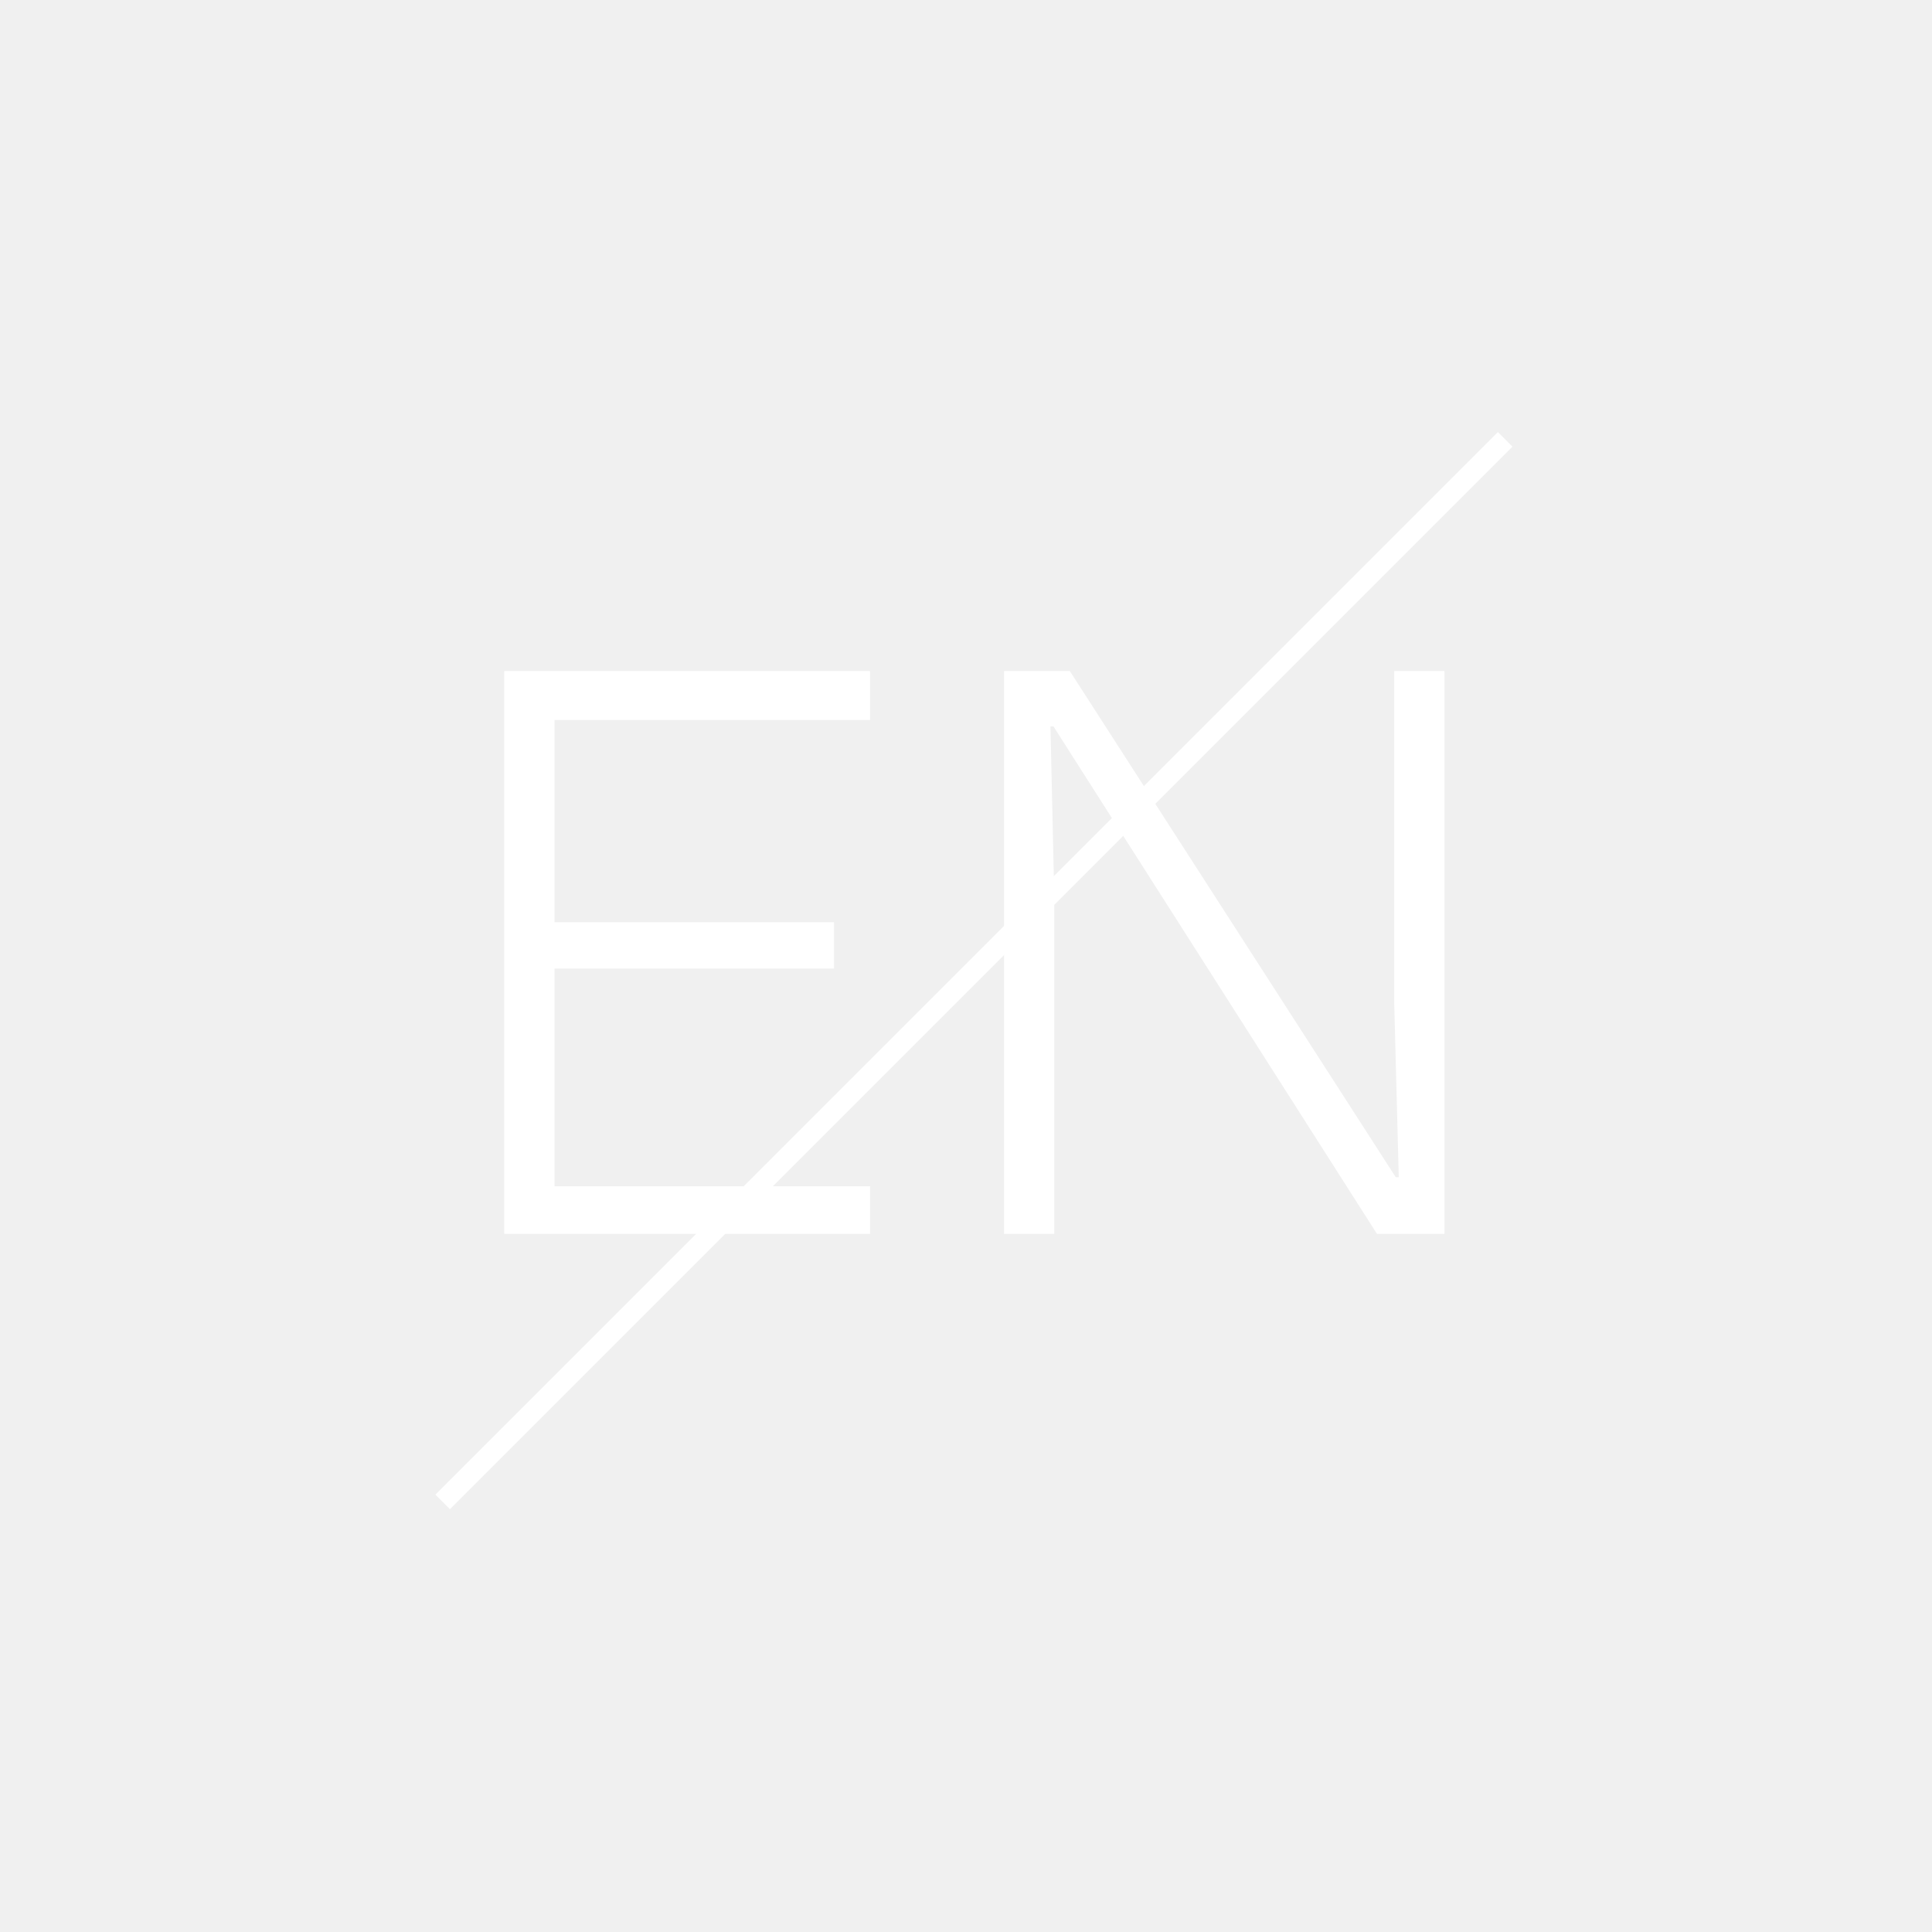
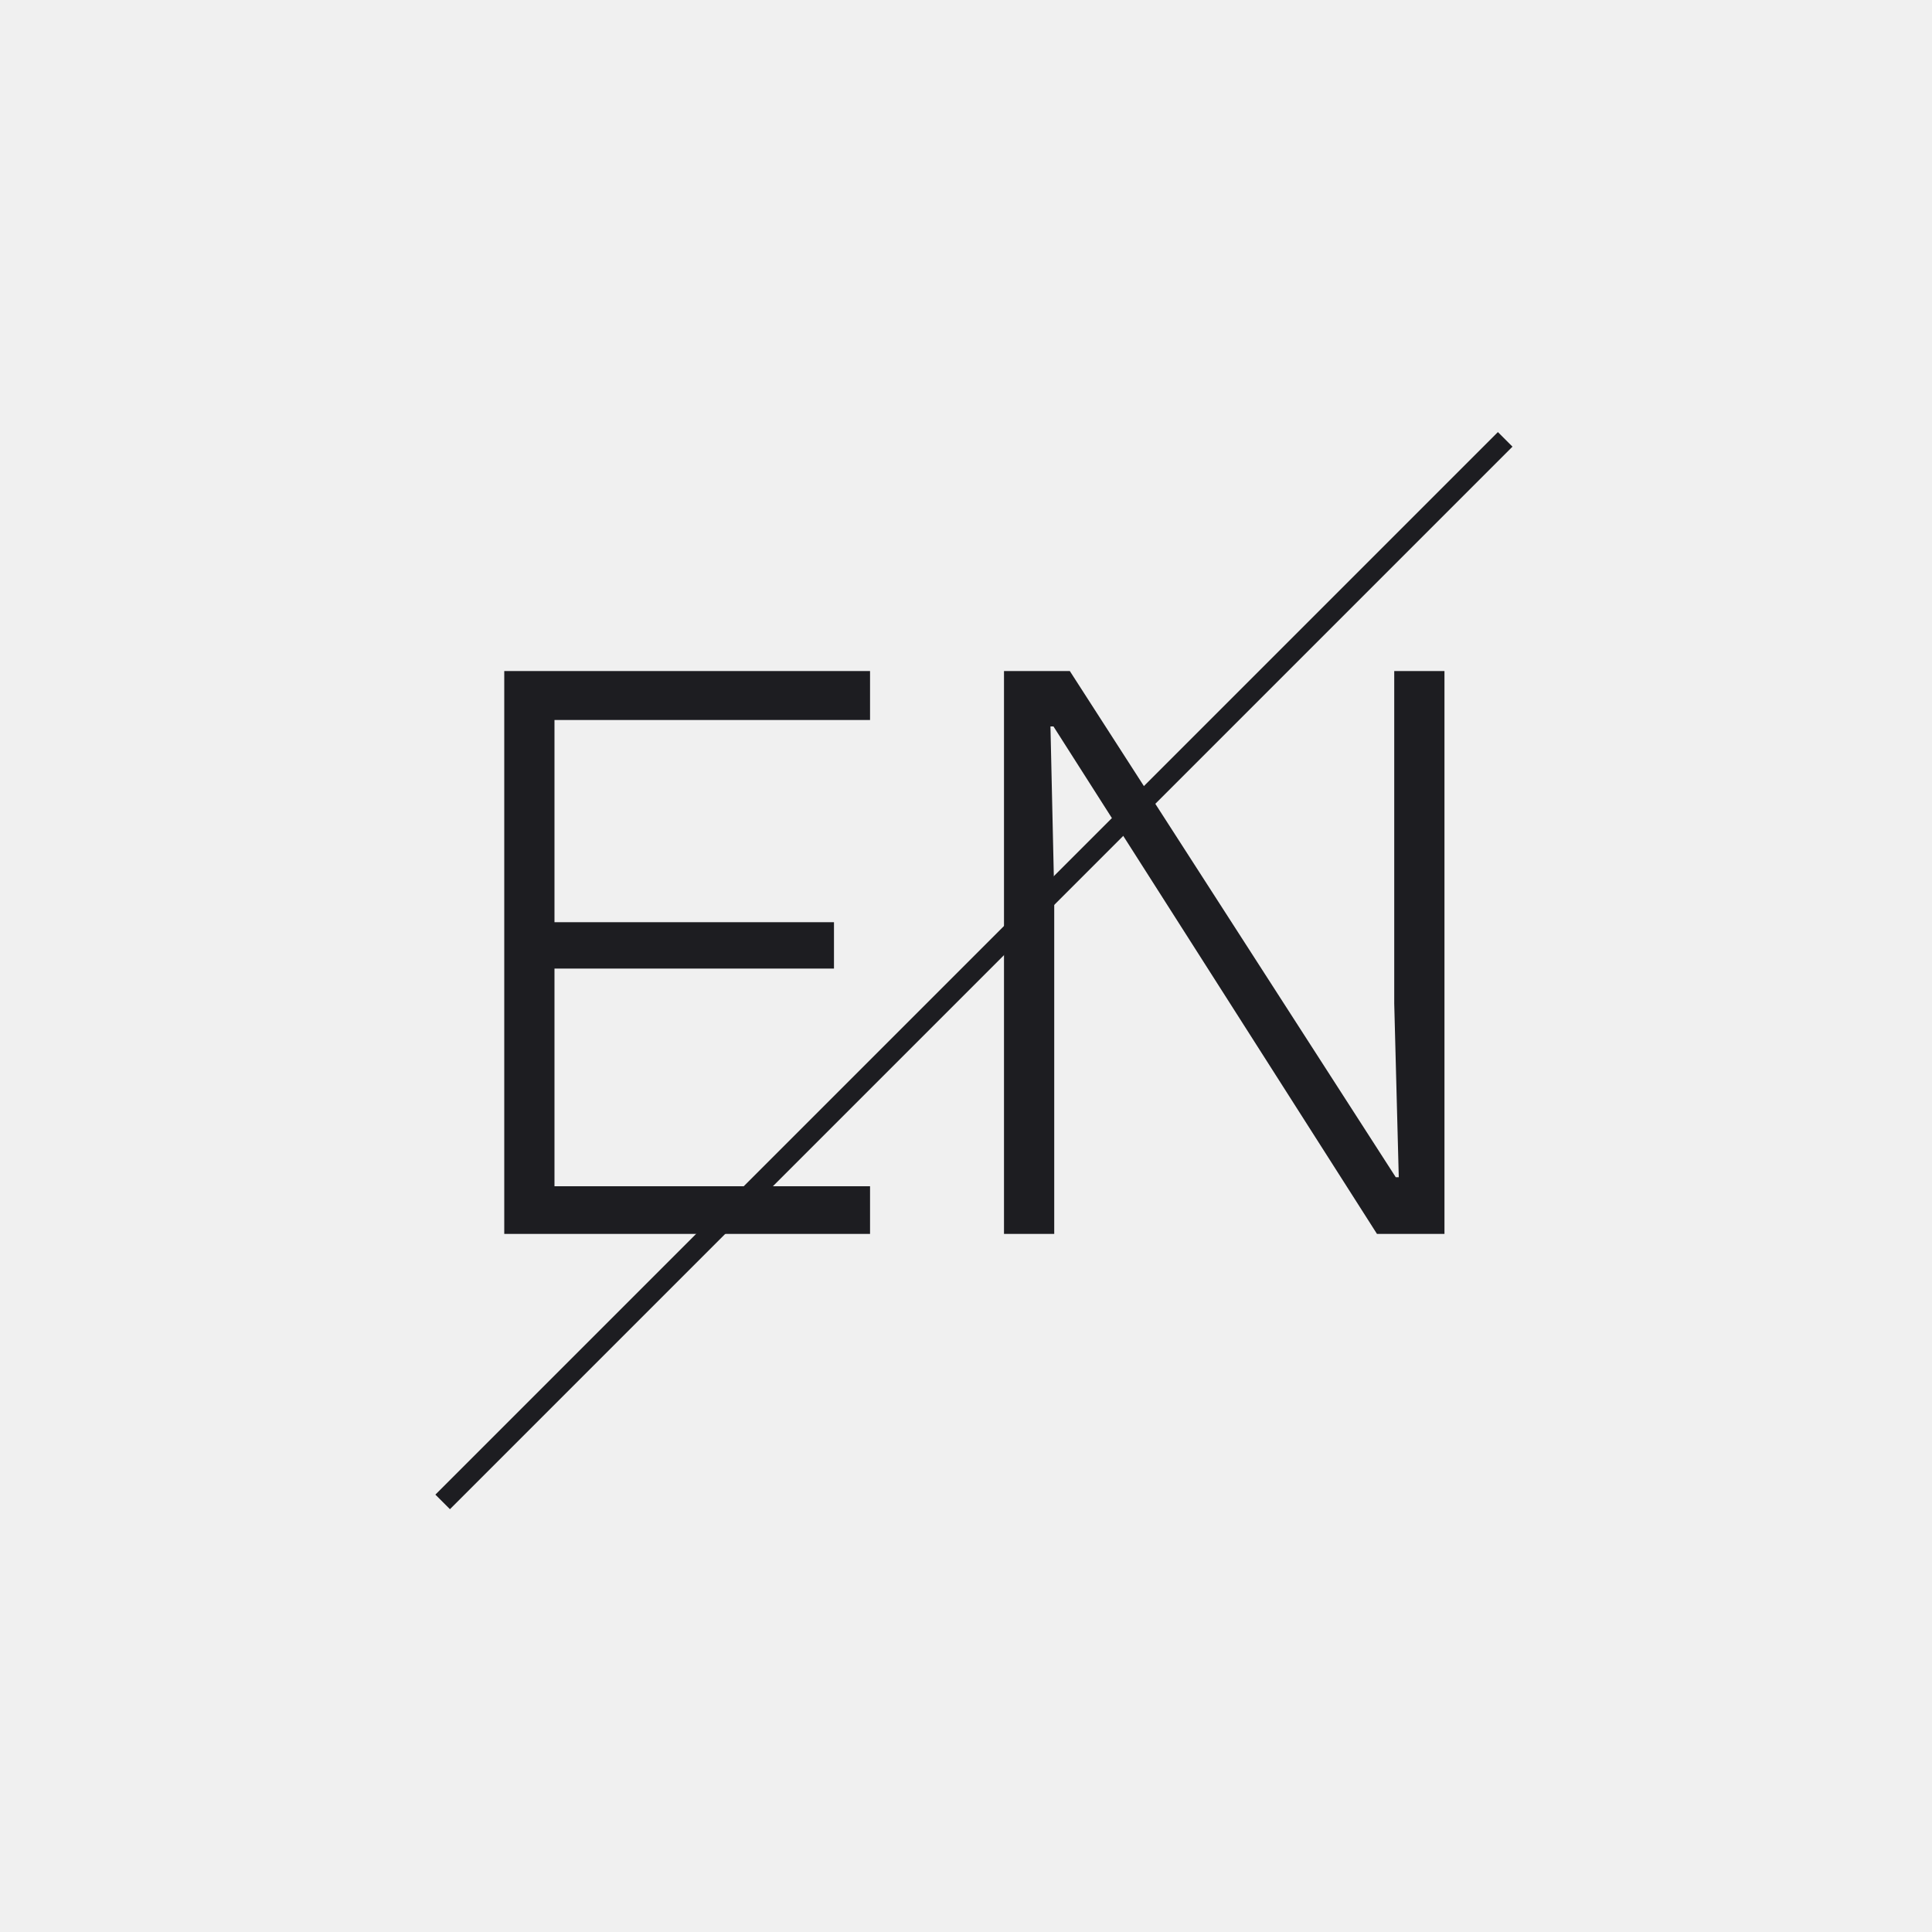
<svg xmlns="http://www.w3.org/2000/svg" id="Layer_1" data-name="Layer 1" viewBox="0 0 1500 1500">
  <defs>
-     <style>.cls-1,.cls-2{fill:#fff;}.cls-2{stroke:#fff;stroke-miterlimit:10;stroke-width:16px;}</style>
+     <style>.cls-1,.cls-2{fill:#1d1d21;}.cls-2{stroke:#1d1d21;stroke-miterlimit:10;stroke-width:16px;}</style>
  </defs>
  <path class="cls-1" d="M675.5,958h-284V521h284v38h-245V716h217v36h-217V921h245Z" />
  <path class="cls-1" d="M818.5,958h-39V521h51.11l253.06,393H1086l-3.52-134.81V521h39V958h-52.4L817.91,564h-2.34l2.93,130.26Z" />
  <line class="cls-2" x1="343.68" y1="1166.08" x2="1168.63" y2="341.12" />
</svg>
